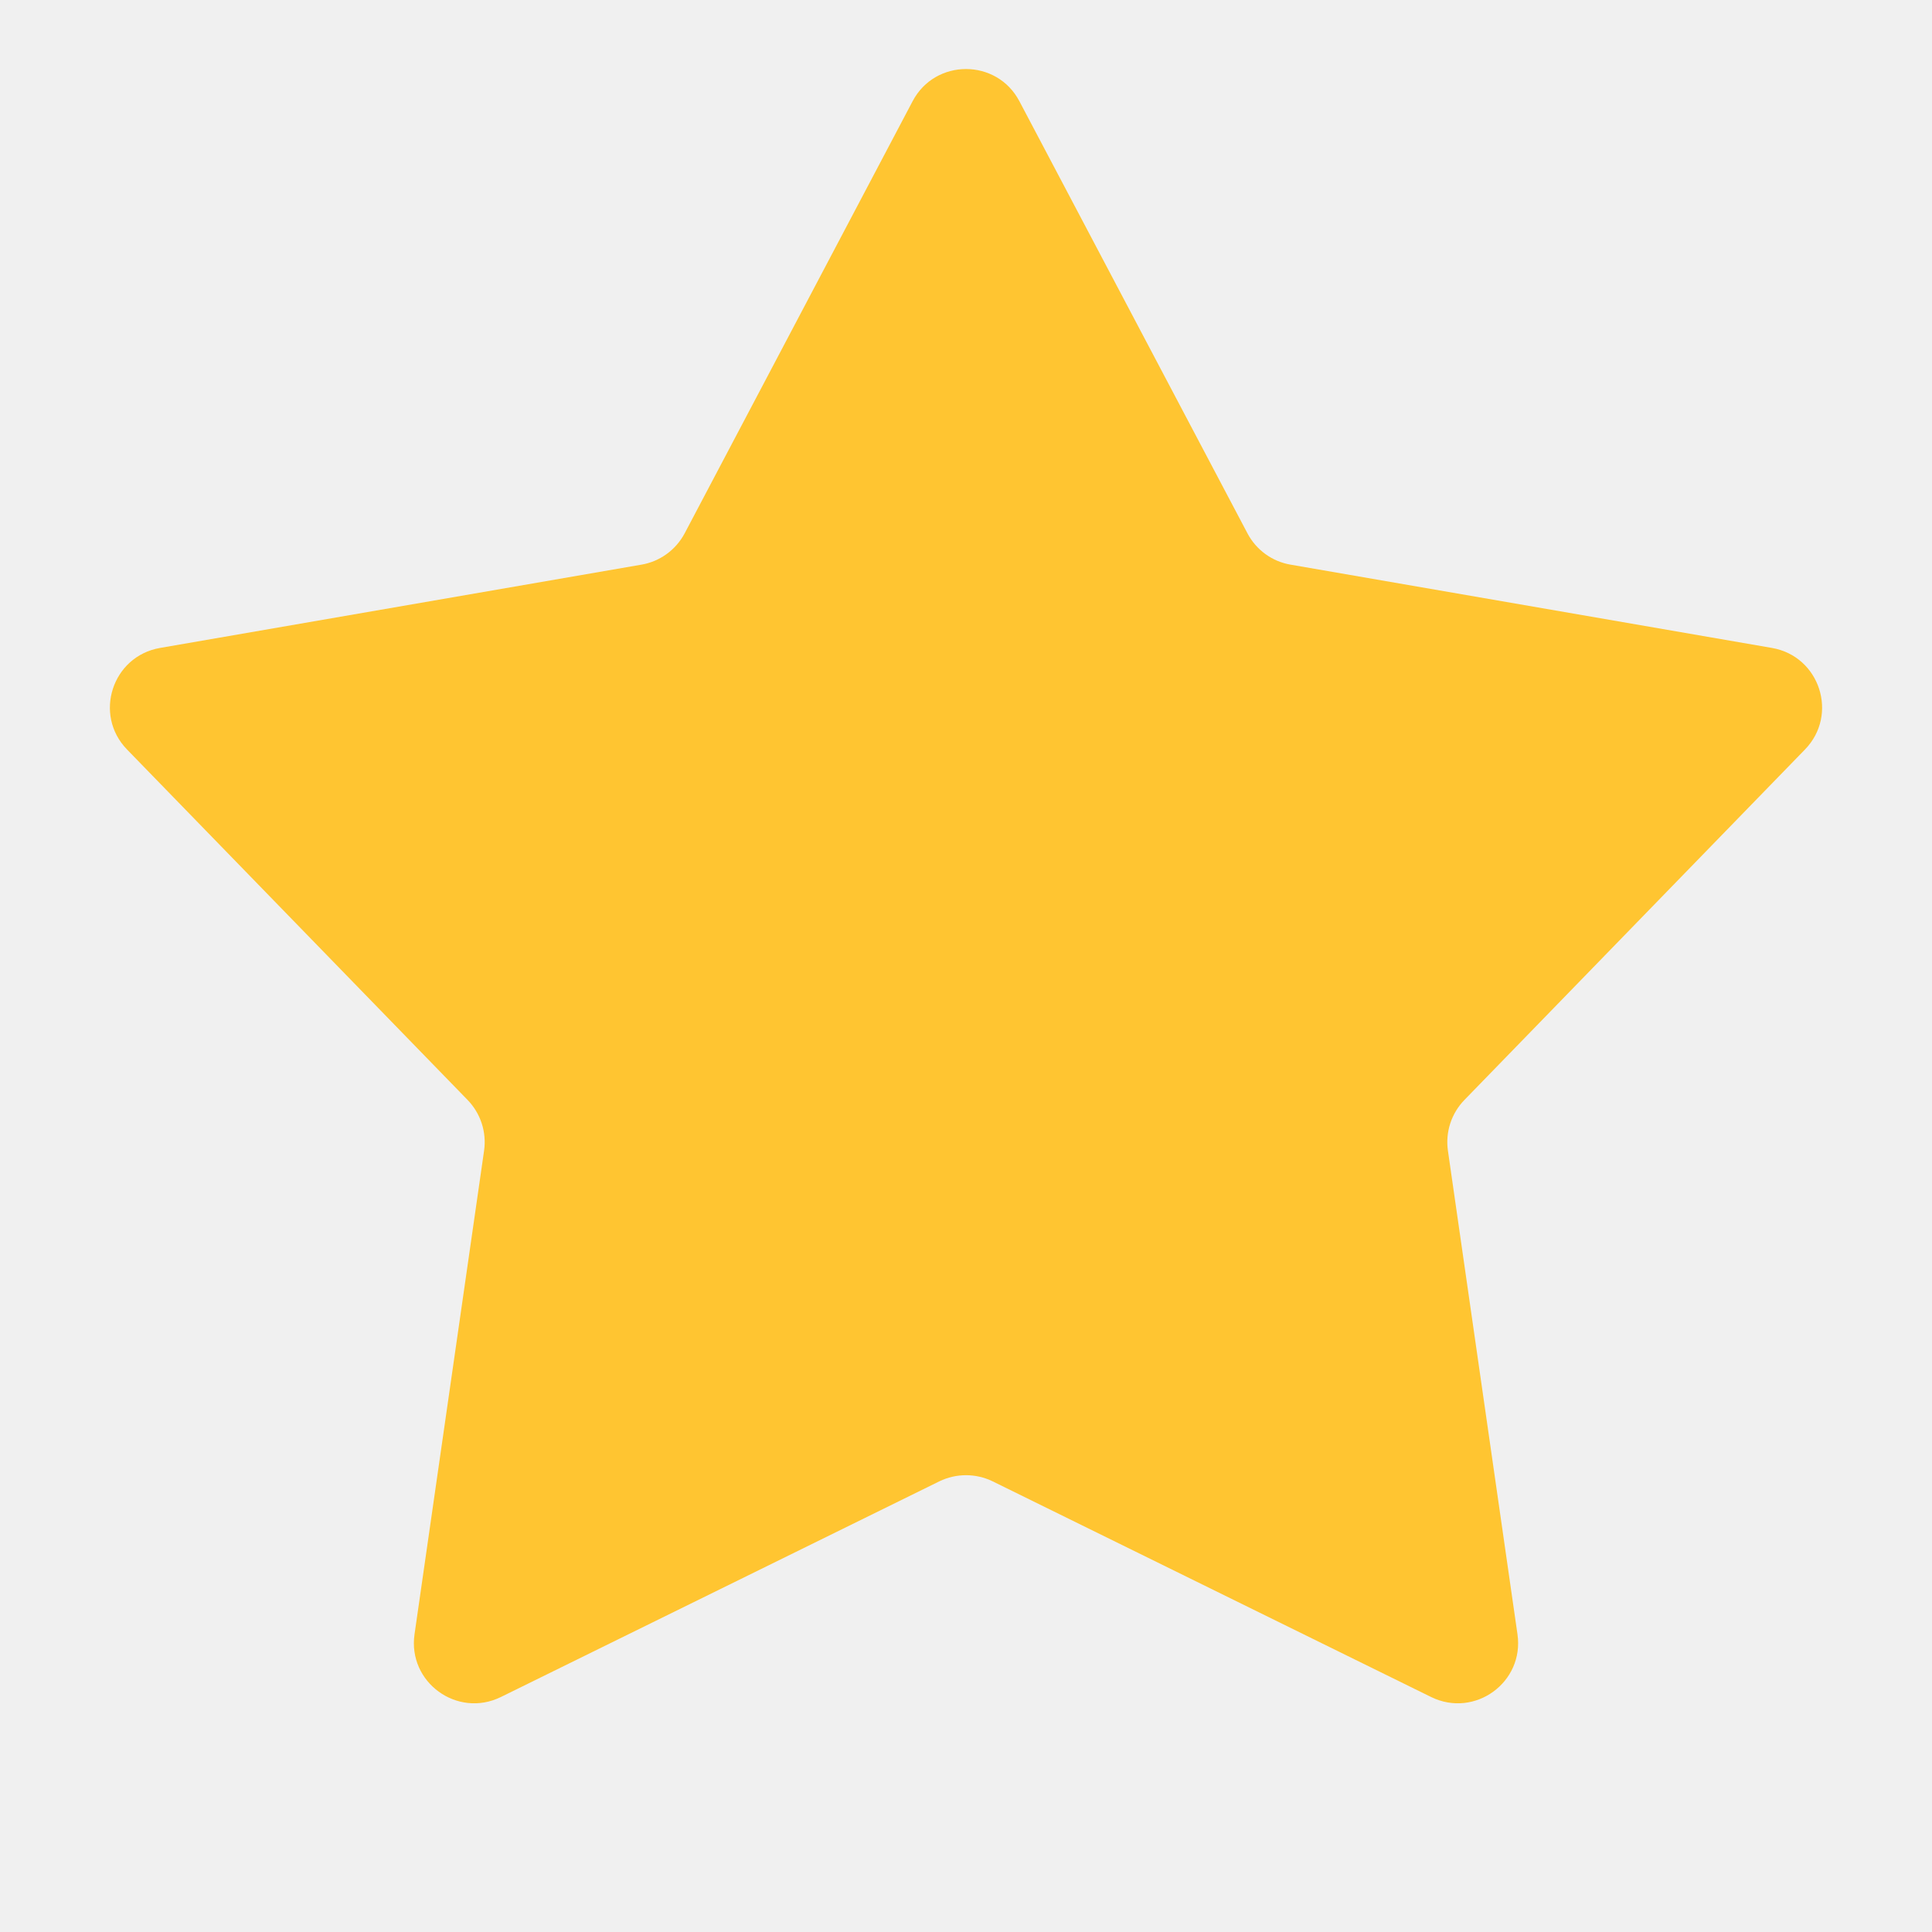
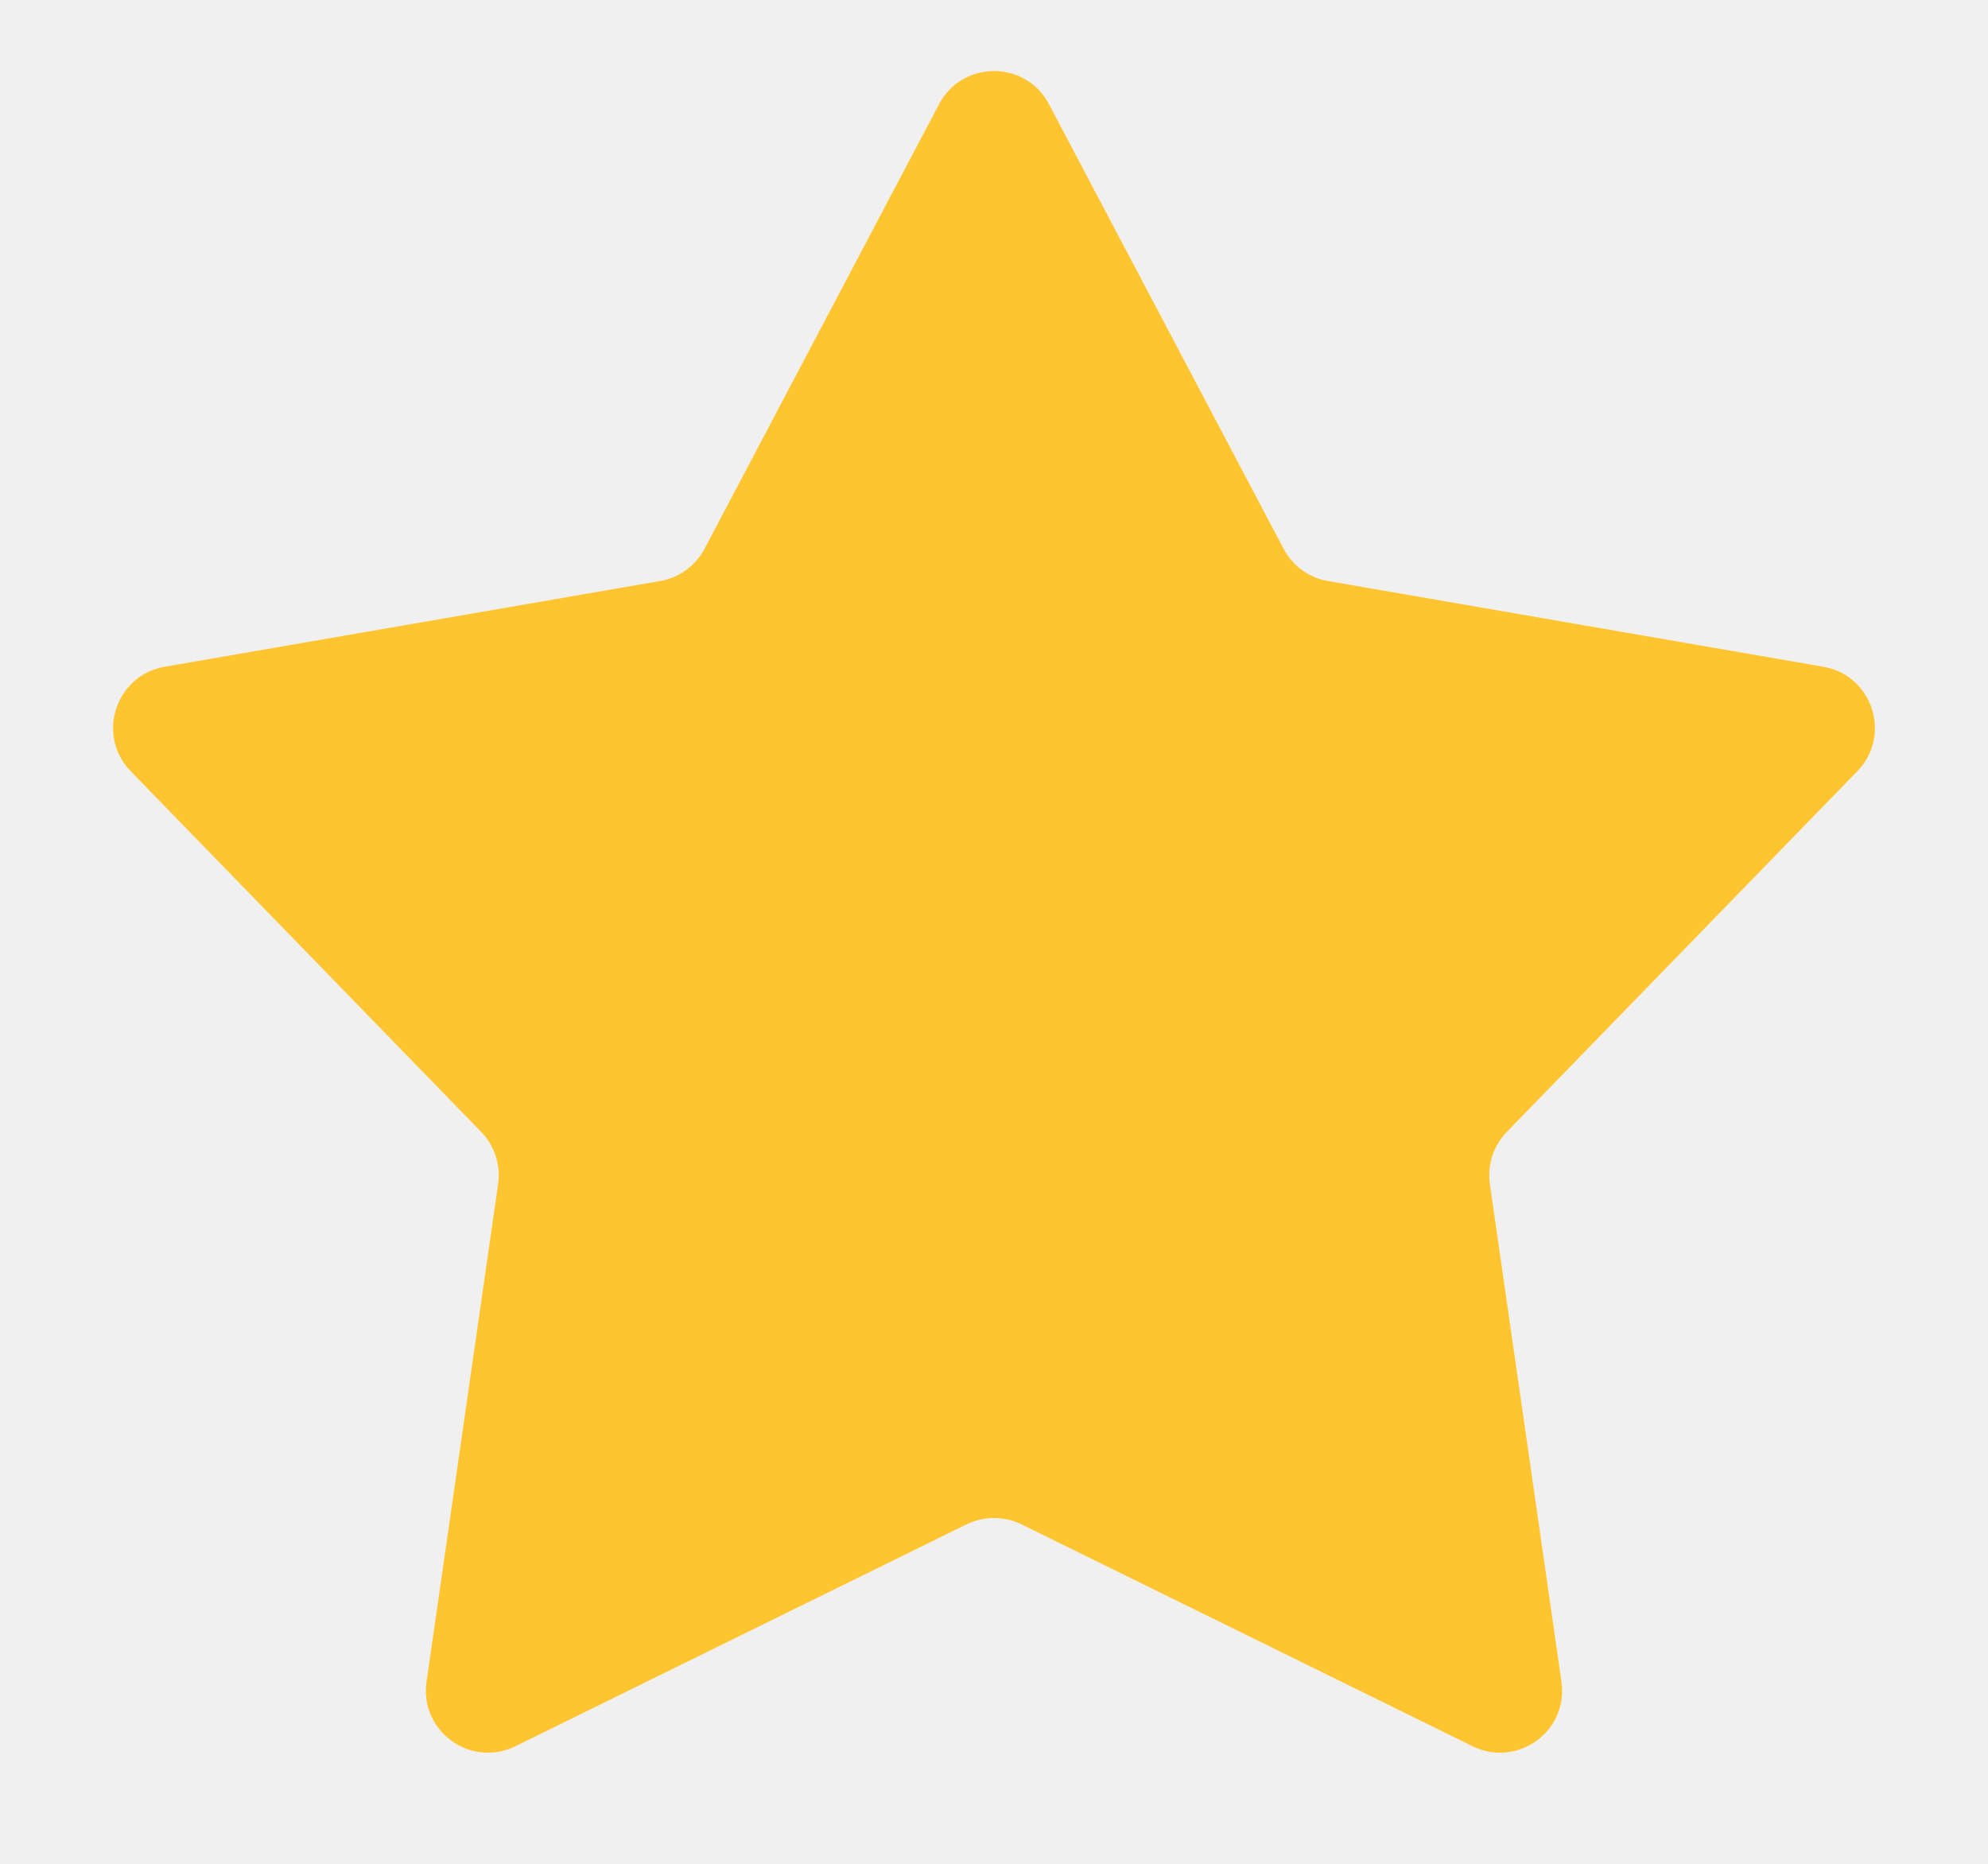
- <svg xmlns="http://www.w3.org/2000/svg" width="16" height="16" viewBox="0 0 16 16" fill="none">
-   <g clip-path="url(#clip0_12164_420)">
-     <path d="M7.558 0.838C7.745 0.483 8.255 0.483 8.442 0.838L10.331 4.417C10.403 4.554 10.535 4.65 10.687 4.676L14.675 5.366C15.071 5.435 15.228 5.919 14.948 6.207L12.128 9.109C12.02 9.22 11.969 9.375 11.991 9.529L12.567 13.534C12.625 13.932 12.213 14.231 11.852 14.054L8.221 12.268C8.082 12.2 7.918 12.2 7.779 12.268L4.148 14.054C3.787 14.231 3.375 13.932 3.433 13.534L4.009 9.529C4.031 9.375 3.98 9.22 3.872 9.109L1.052 6.207C0.772 5.919 0.929 5.435 1.325 5.366L5.313 4.676C5.465 4.65 5.597 4.554 5.67 4.417L7.558 0.838Z" fill="#FFC531" />
-   </g>
-   <defs>
-     <clipPath id="clip0_12164_420">
-       <rect width="16" height="16" fill="white" />
-     </clipPath>
-   </defs>
+ <svg xmlns="http://www.w3.org/2000/svg" width="16" height="15" viewBox="0 0 16 15" fill="none">
+   <path d="M7.558 0.838C7.745 0.483 8.255 0.483 8.442 0.838L10.331 4.417C10.403 4.554 10.535 4.65 10.687 4.676L14.675 5.366C15.071 5.435 15.228 5.919 14.948 6.207L12.128 9.109C12.02 9.22 11.969 9.375 11.991 9.529L12.567 13.534C12.625 13.932 12.213 14.231 11.852 14.054L8.221 12.268C8.082 12.2 7.918 12.2 7.779 12.268L4.148 14.054C3.787 14.231 3.375 13.932 3.433 13.534L4.009 9.529C4.031 9.375 3.98 9.22 3.872 9.109L1.052 6.207C0.772 5.919 0.929 5.435 1.325 5.366L5.313 4.676C5.465 4.65 5.597 4.554 5.67 4.417L7.558 0.838Z" fill="#FFC531" />
</svg>
